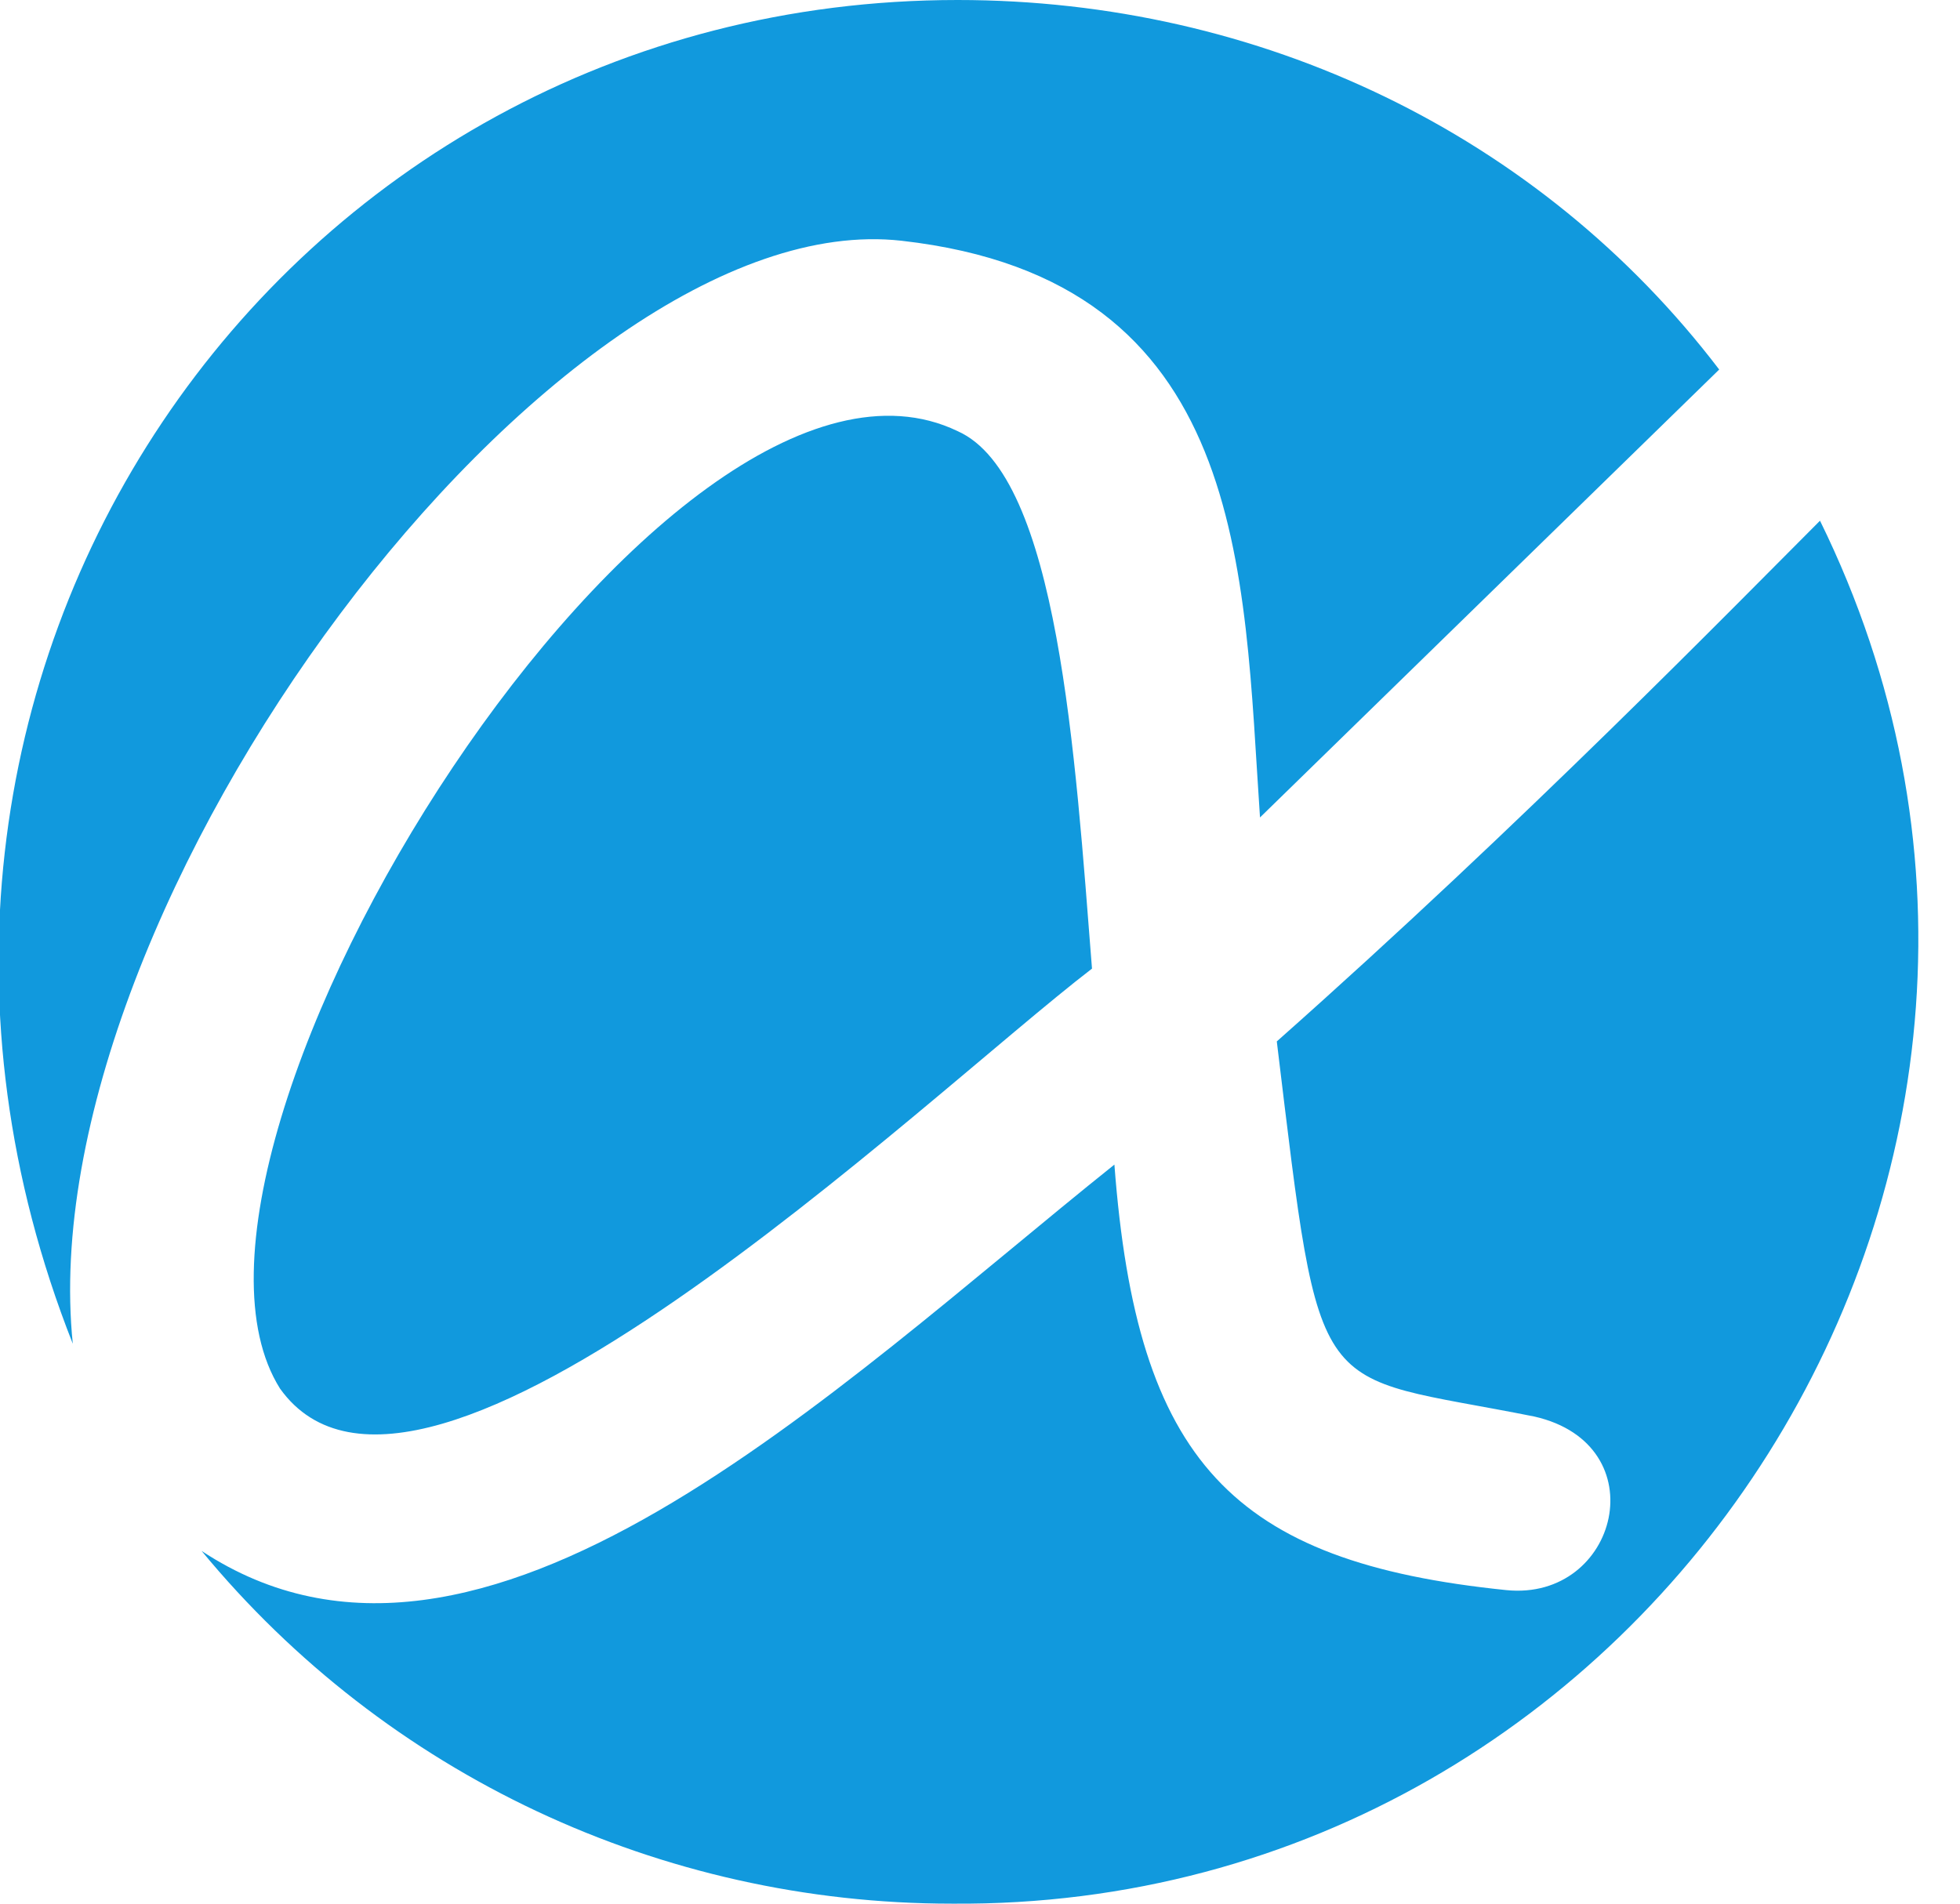
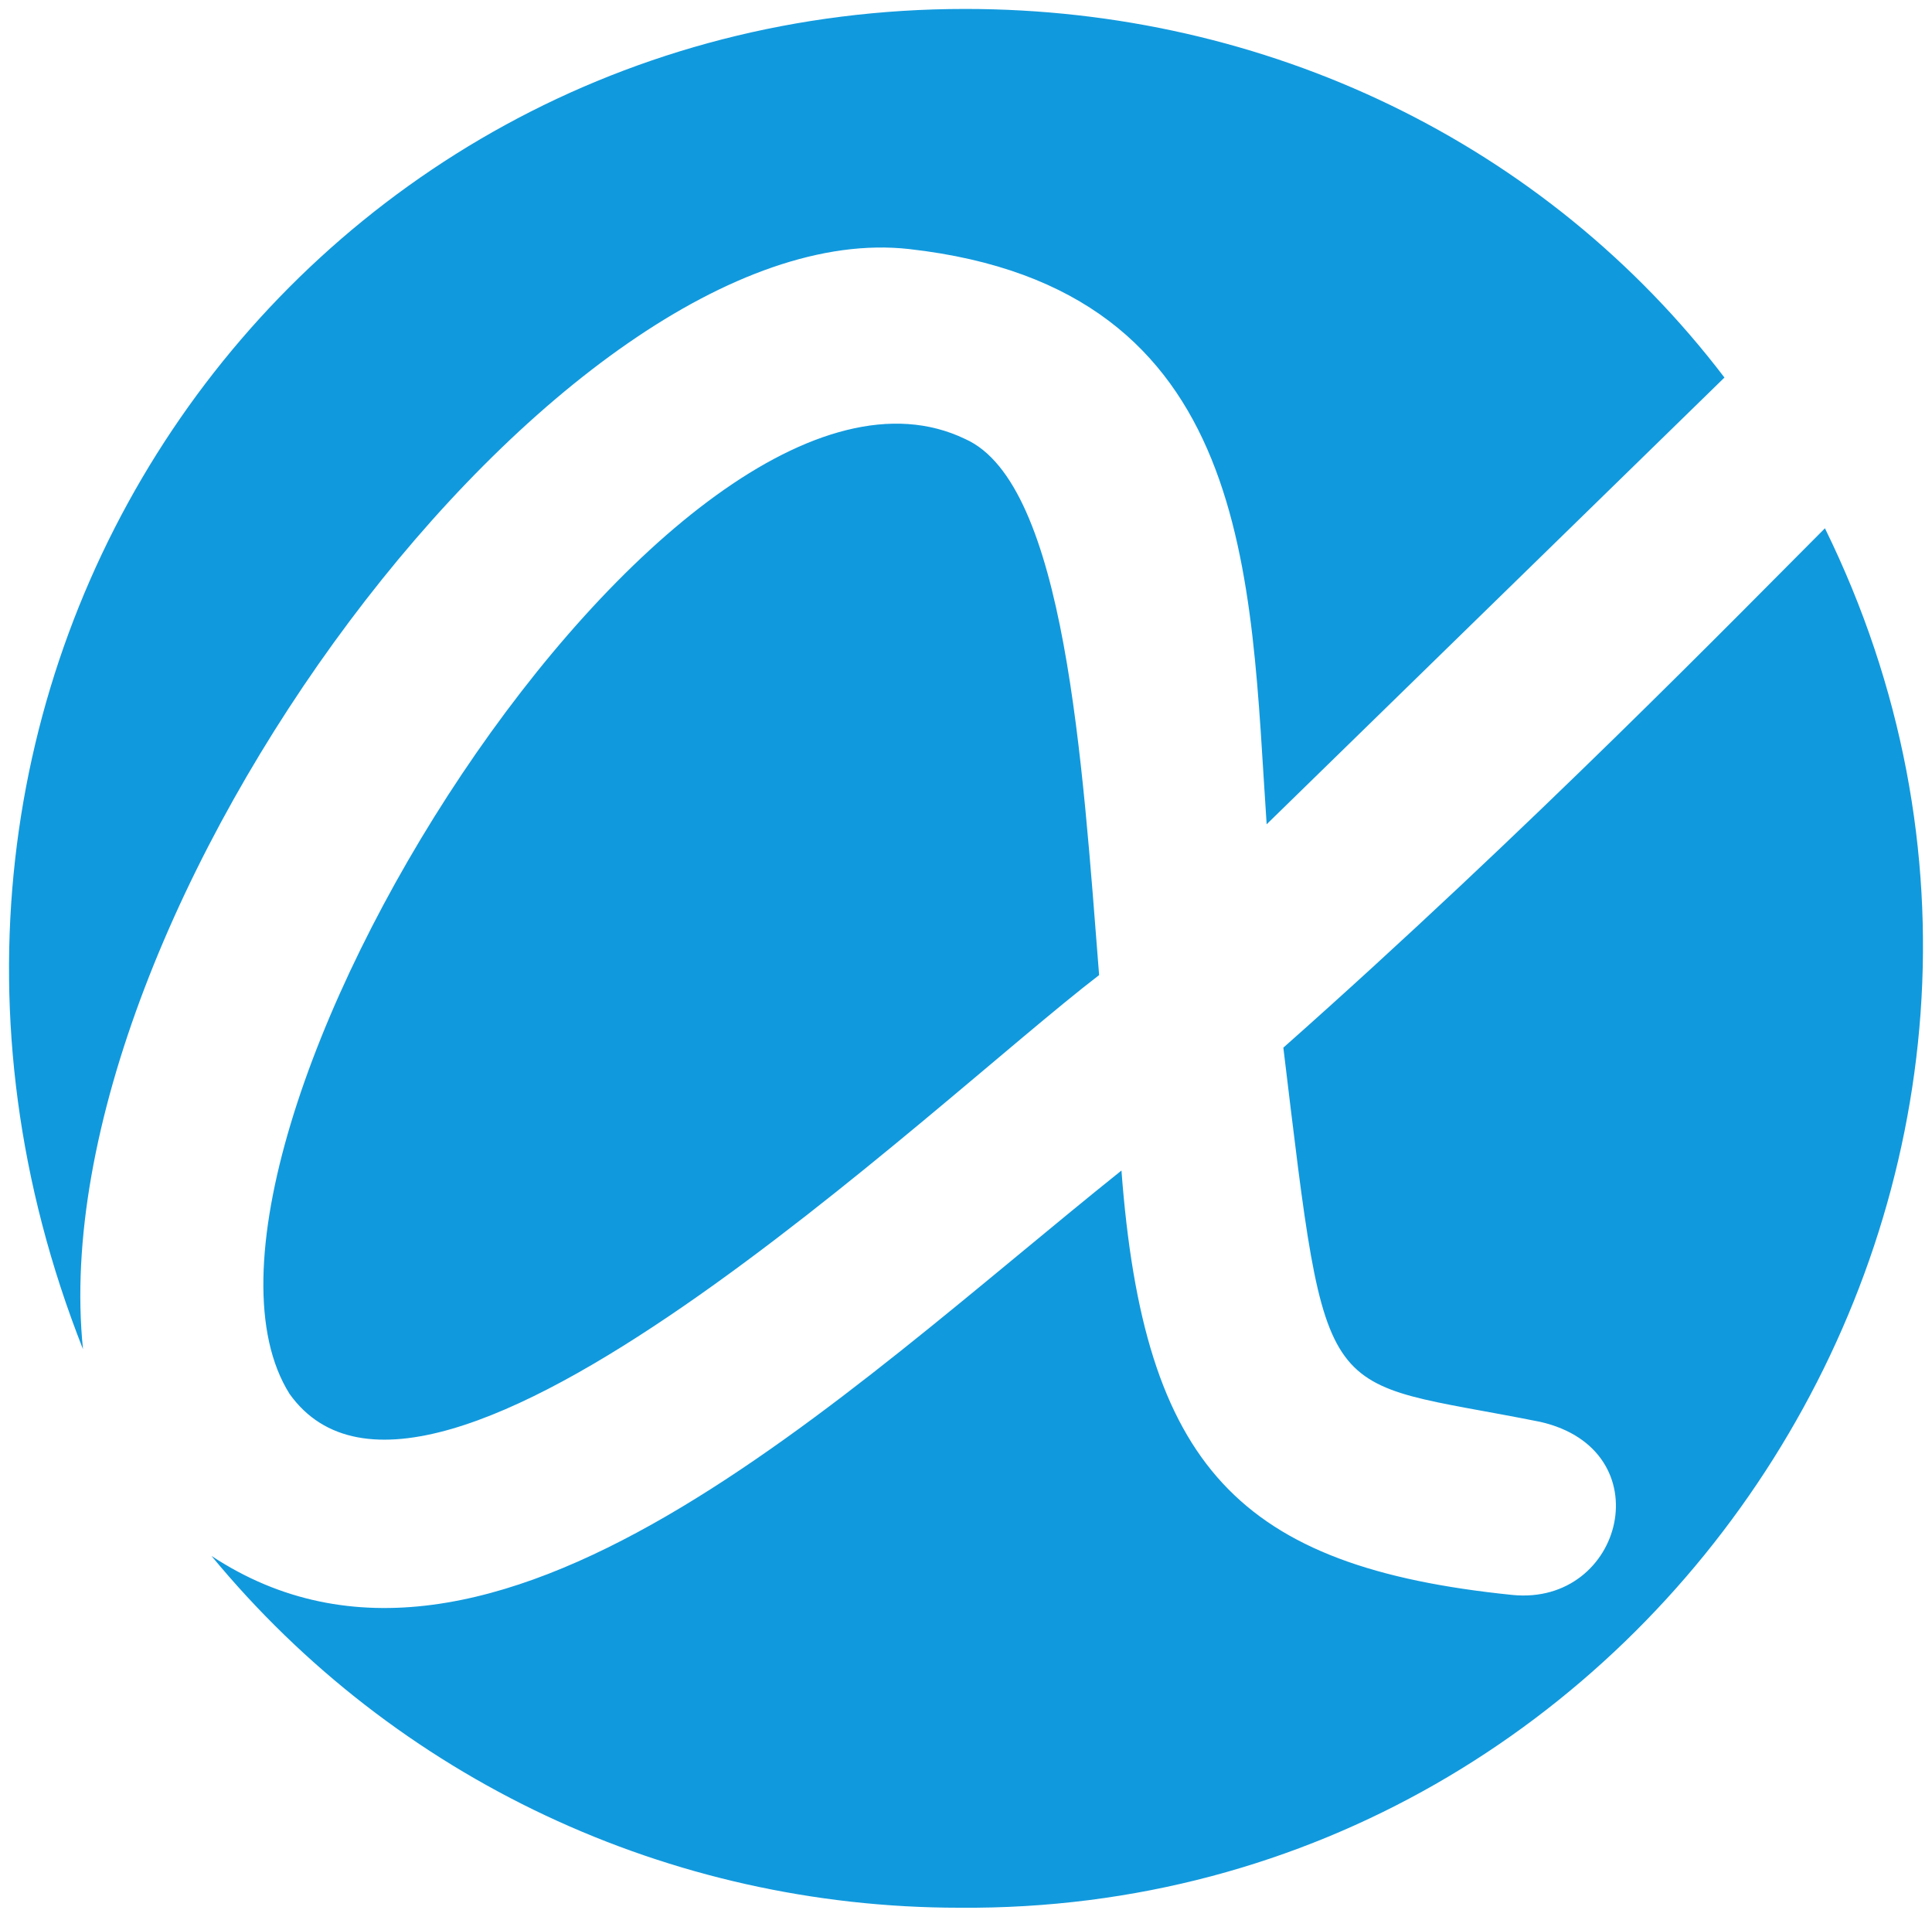
- <svg xmlns="http://www.w3.org/2000/svg" viewBox="0 0 35 34">
-   <path d="m1.3 24c-0.8-7.8 8.6-20.4 14.8-19.7 6.2 0.7 6.1 5.9 6.4 10.3l8.2-8C27.5 2.4 22.5 0 17.1 0 5 0-3.4 12.1 1.3 24Zm3.7 0.8c2.5 3.5 11.5-5.2 14.5-7.5-0.3-3.8-0.6-8.8-2.4-9.6-5.2-2.5-14.8 12.8-12.1 17.1zM32.5 9.3c-1.5 1.5-5.3 5.4-9.7 9.3 0.8 6.6 0.6 5.9 4.6 6.7 2.2 0.5 1.5 3.3-0.5 3.1-4.9-0.5-6.6-2.3-7-7.6-5 4-11.3 10.2-16.3 6.9 3.3 4 8.2 6.3 13.4 6.3 12.6 0.1 21.1-13.3 15.5-24.7z" fill="#19d" />
+ <svg xmlns="http://www.w3.org/2000/svg" viewBox="0 0 35.289 35" width="34.281" height="34.001">
+   <path d="M1.516 24.638C.7 16.684 10.286 3.835 16.609 4.548s6.221 6.017 6.527 10.504l8.362-8.158C28.234 2.611 23.135.163 17.629.163 5.289.163-3.277 12.503 1.516 24.638zm3.773.816c2.549 3.569 11.728-5.303 14.787-7.648-.306-3.875-.612-8.974-2.447-9.79C12.326 5.466 2.536 21.069 5.289 25.454zM33.333 9.647c-1.53 1.53-5.405 5.507-9.892 9.484.816 6.731.612 6.017 4.691 6.833 2.244.51 1.53 3.365-.51 3.161-4.997-.51-6.731-2.346-7.138-7.75-5.099 4.079-11.524 10.402-16.622 7.037 3.365 4.079 8.362 6.425 13.665 6.425 12.849.102 21.517-13.563 15.807-25.189z" fill="#19d" />
</svg>
